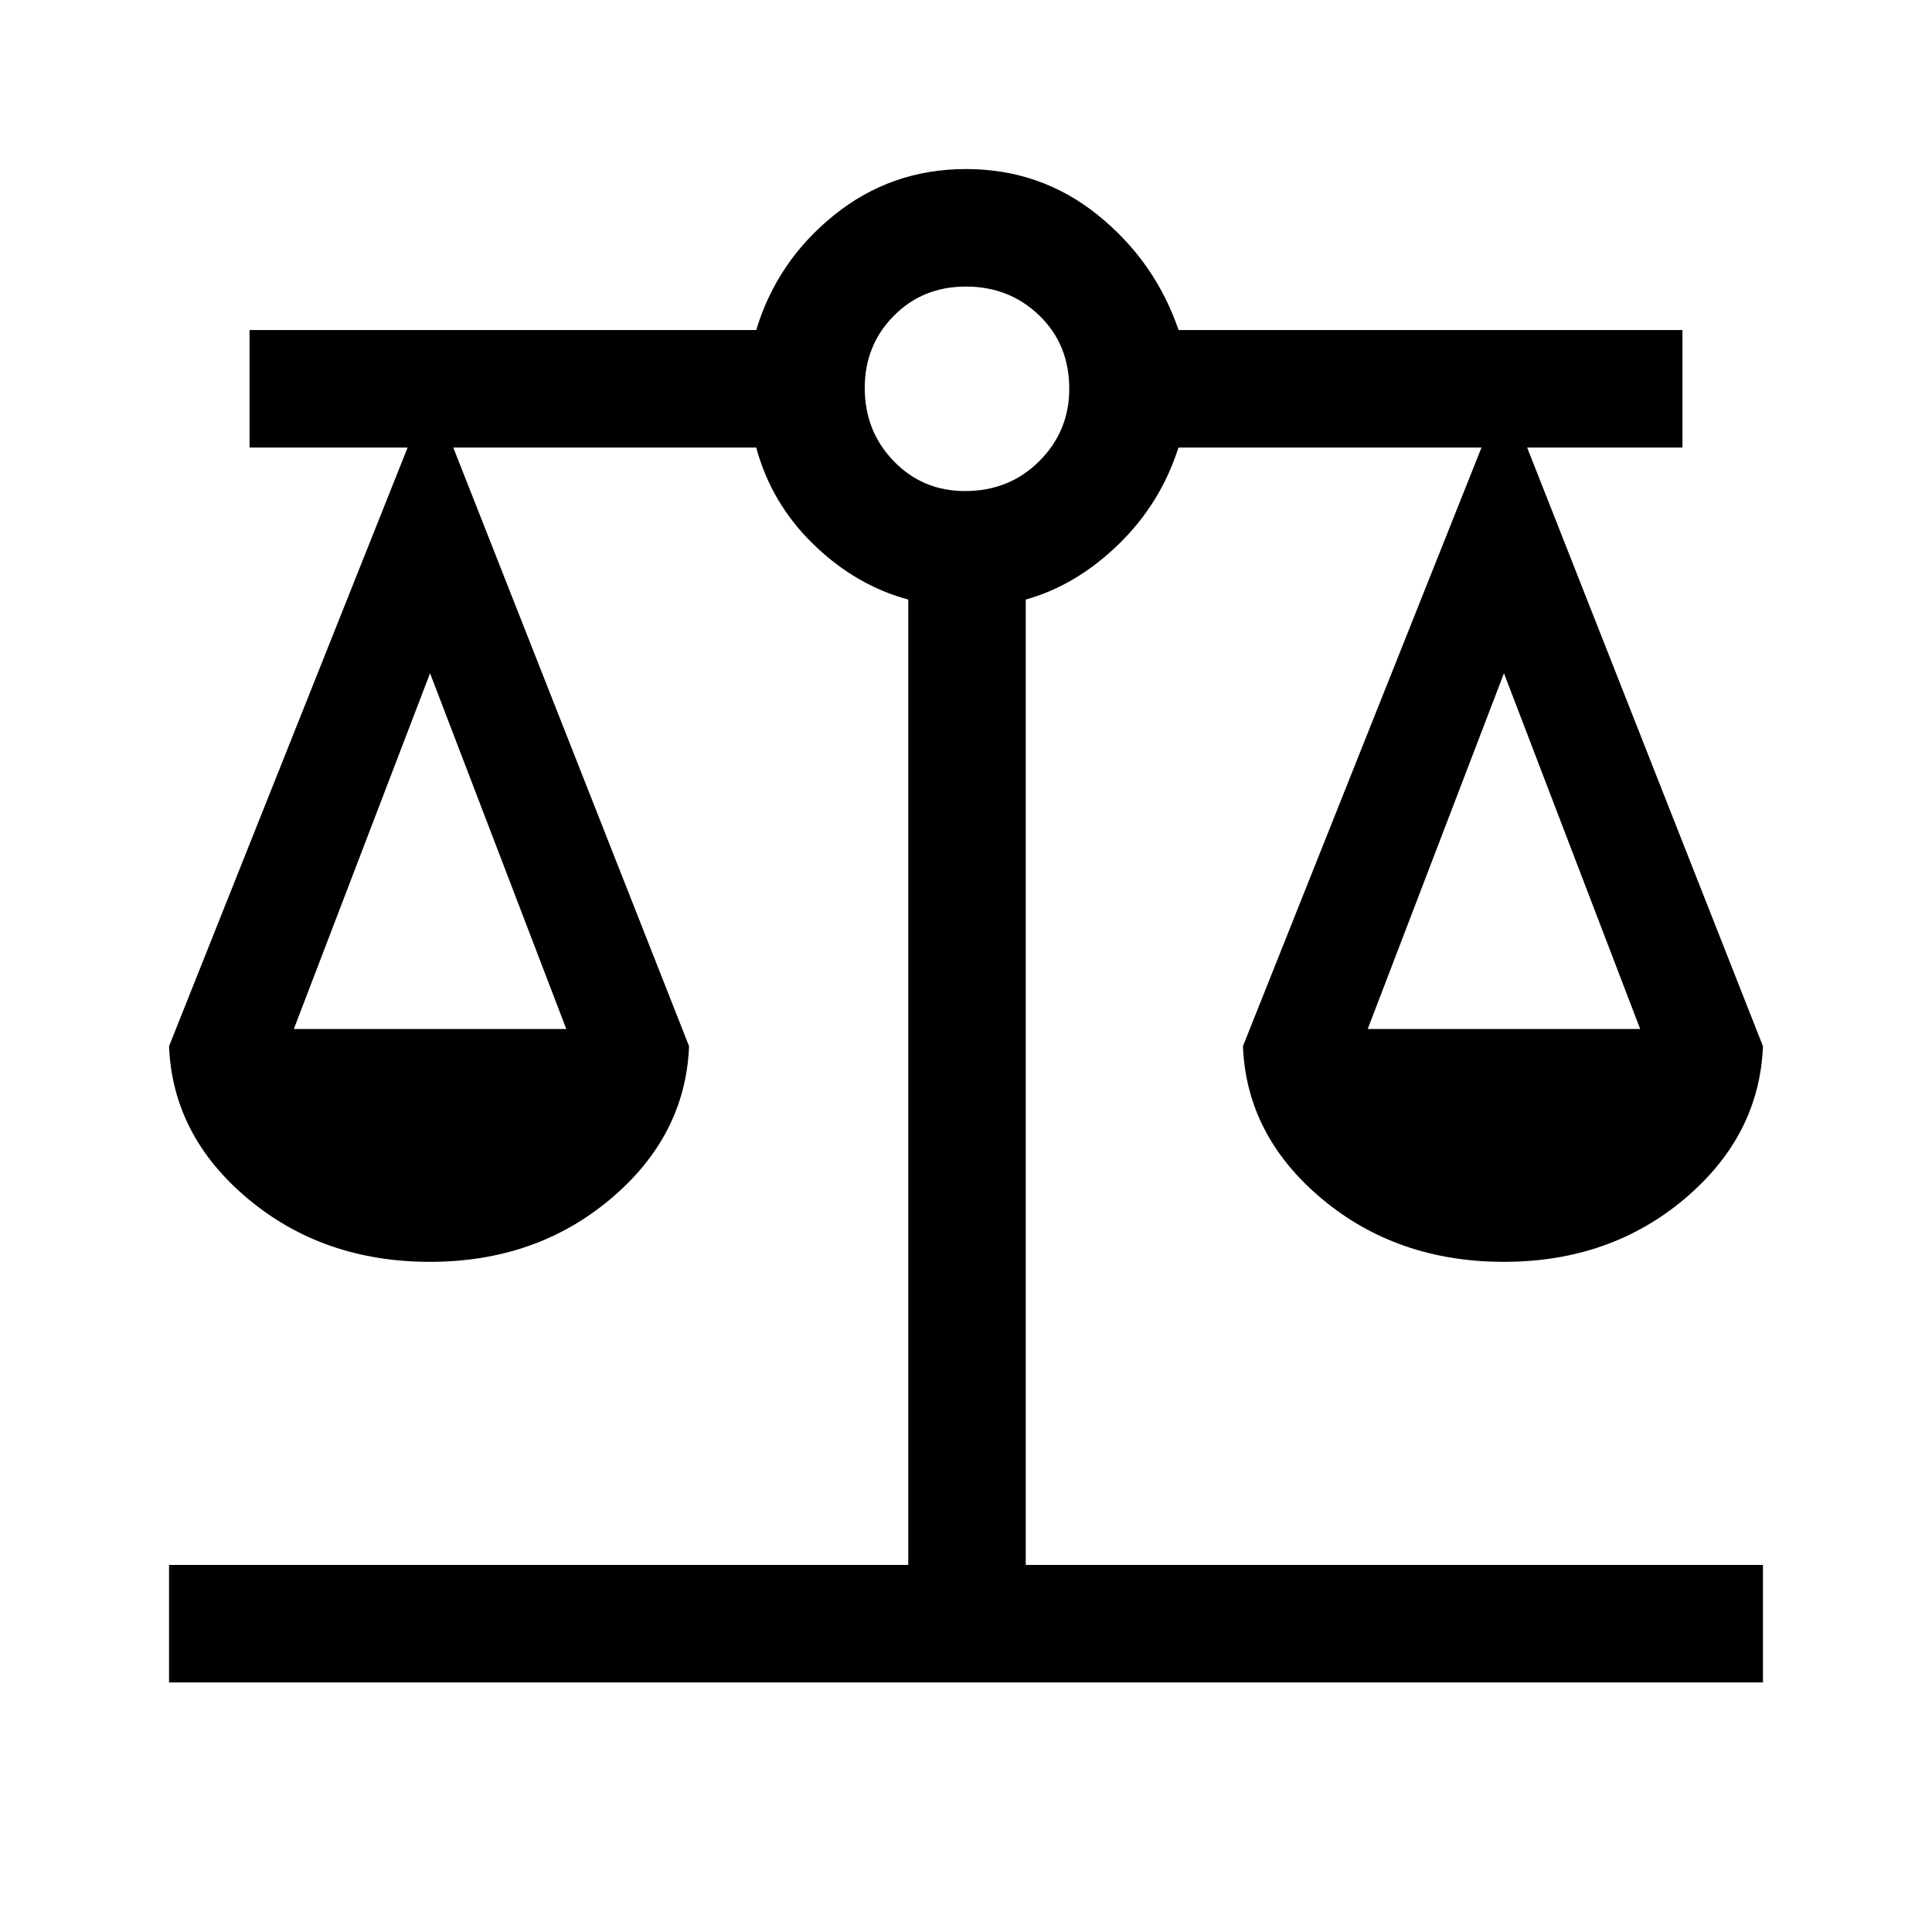
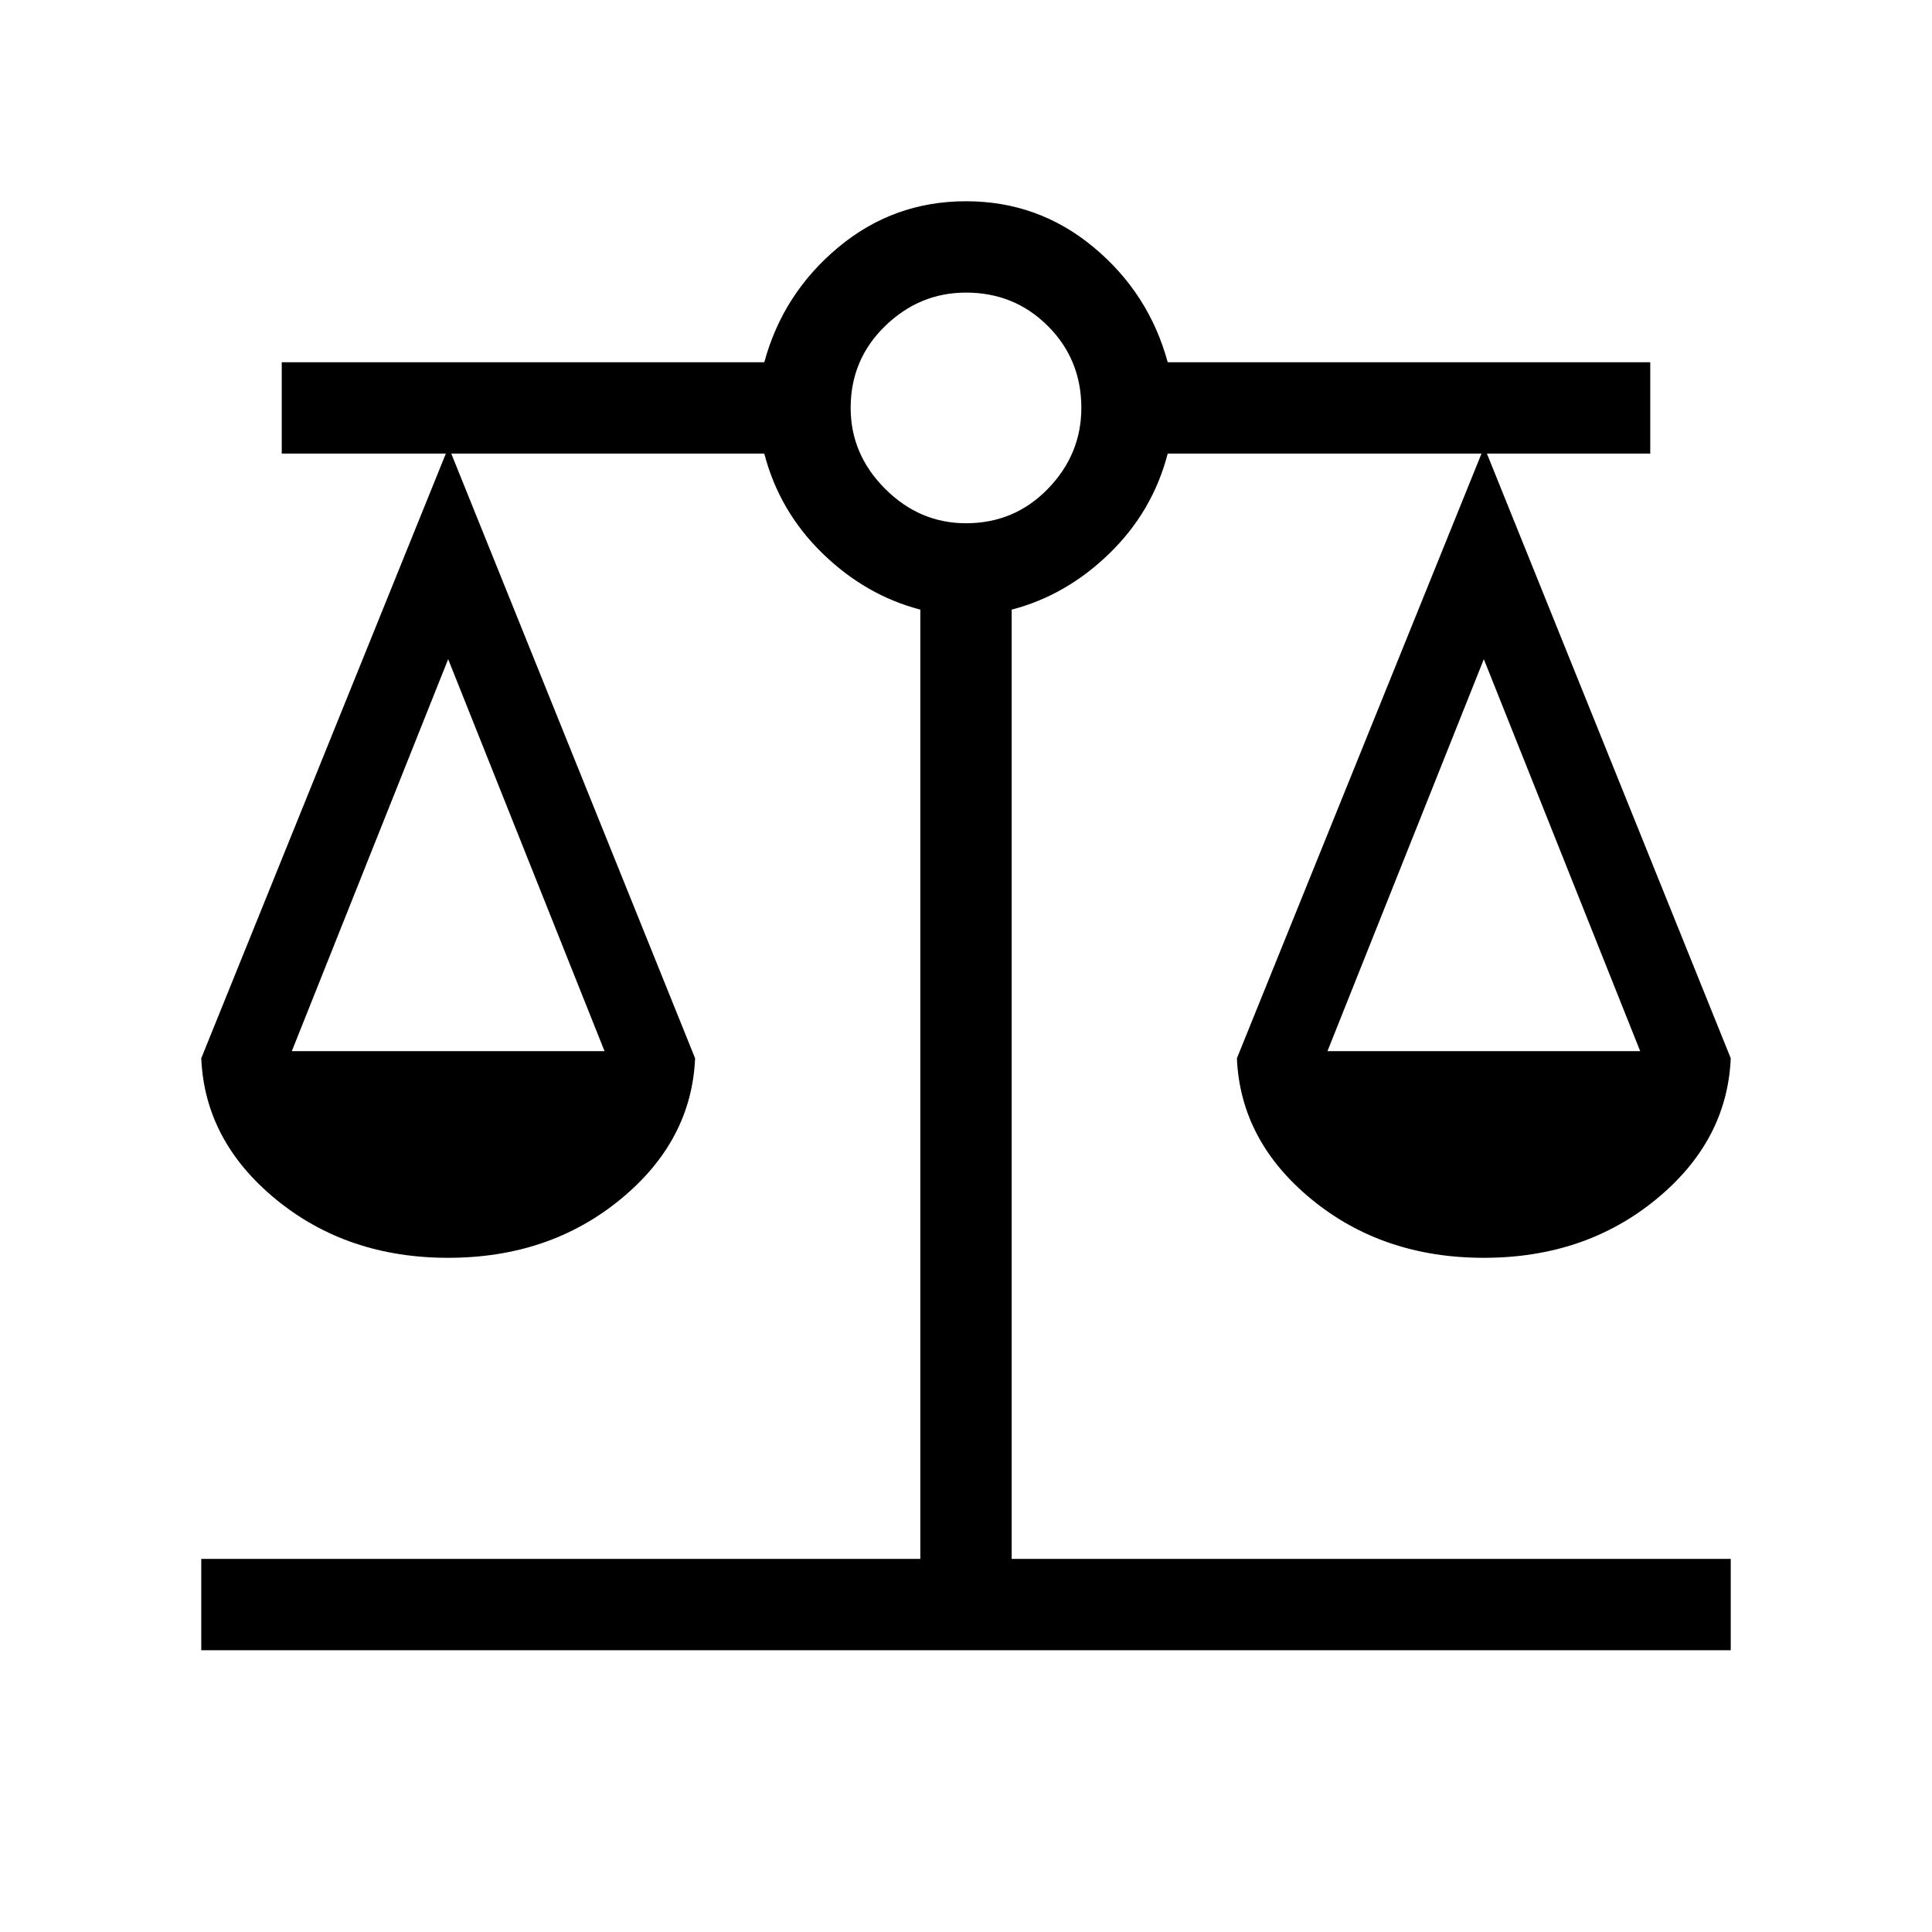
- <svg xmlns="http://www.w3.org/2000/svg" height="48" viewBox="0 -960 960 960" width="48">
-   <path fill="5f6368" d="M84-124v-58.39h367.31v-479.69q-26.16-7.07-47.12-27.46-20.96-20.38-28.42-48.07H225.23l117.16 297.46q-1.77 44.48-38.92 75.82Q266.33-333 213.69-333q-53.05 0-90.48-31.33Q85.77-395.67 84-440.15l118.54-297.46H124V-796h251.77q10.31-34.23 38.69-57.11Q442.84-876 480-876q37.16 0 65.54 22.89 28.38 22.88 40.09 57.11H836v58.39h-77.16L876-440.15q-1.77 44.48-38.91 75.82Q799.95-333 747.31-333q-53.06 0-90.49-31.33-37.44-31.34-39.21-75.82l118.54-297.46H585.56q-8.79 27.69-29.75 48.07-20.96 20.39-46.12 27.46v479.69H876V-124H84Zm595.61-324.69H815l-67.69-176.77-67.7 176.77Zm-533.61 0h135.39l-67.7-176.77L146-448.69ZM479.5-716q22.05 0 36.93-14.88 14.88-14.87 14.88-35.93 0-22.05-14.89-36.43-14.89-14.37-36.42-14.37-21.55 0-35.93 14.6-14.38 14.6-14.38 35.7 0 21.56 14.38 36.43Q458.45-716 479.5-716Z" />
+ <svg xmlns="http://www.w3.org/2000/svg" height="48px" viewBox="0 -960 960 960" width="48px" fill="#00000">
+   <path d="M100-140v-45.39h357.31v-471.69q-27.16-7.07-48.62-27.96-21.46-20.88-28.92-49.57H224.23l121.16 300.46Q343.62-393 308.23-364q-35.38 29-85.54 29-50.15 0-85.53-29-35.39-29-37.16-70.15l121.54-300.46H140V-780h239.77q9.31-34.23 36.77-57.11Q444-860 480-860t63.46 22.89q27.46 22.88 36.77 57.11H820v45.39h-81.16L860-434.15Q858.23-393 822.84-364q-35.38 29-85.53 29-50.16 0-85.54-29-35.39-29-37.16-70.15l121.54-300.46H580.23q-7.46 28.69-28.92 49.57-21.46 20.89-48.62 27.96v471.69H860V-140H100Zm559.61-297.69H815l-77.69-194.77-77.7 194.77Zm-514.61 0h155.39l-77.7-194.77L145-437.69ZM480-700q24.08 0 40.69-17.11 16.62-17.12 16.62-40.2 0-24.07-16.62-40.69-16.61-16.61-40.69-16.61-23.08 0-40.19 16.61-17.12 16.62-17.12 40.69 0 23.08 17.12 40.2Q456.92-700 480-700Z" />
</svg>
